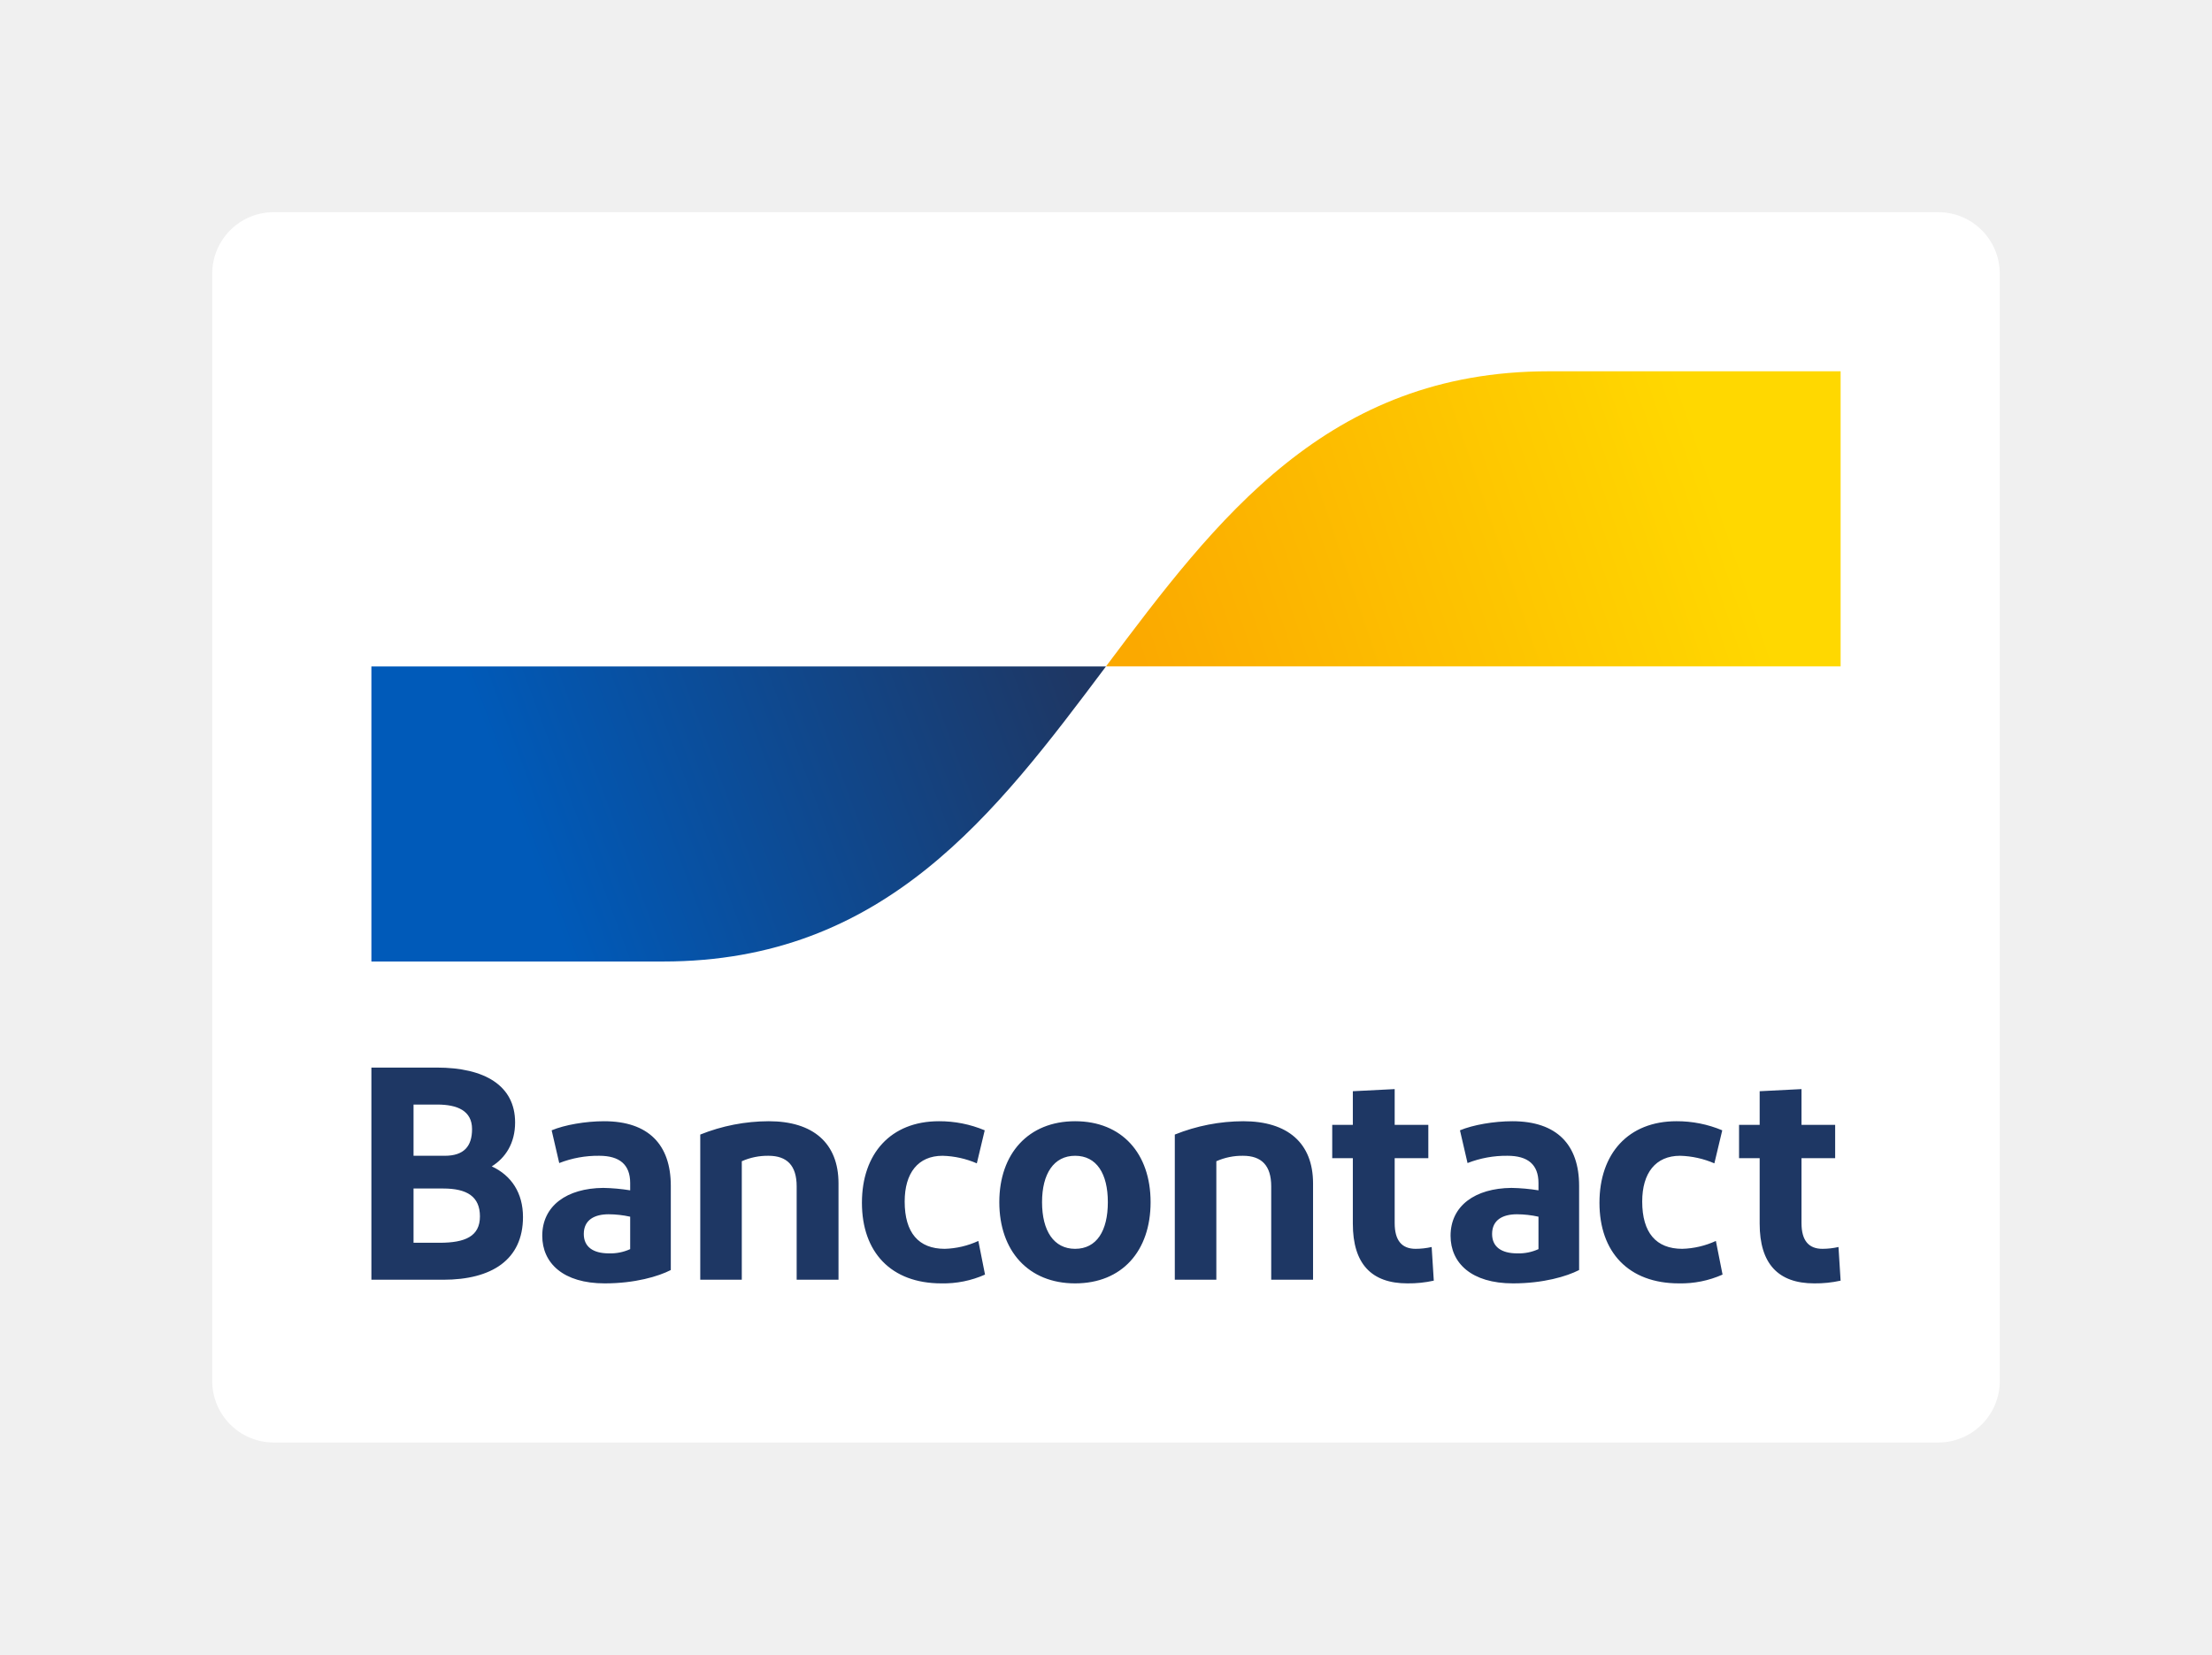
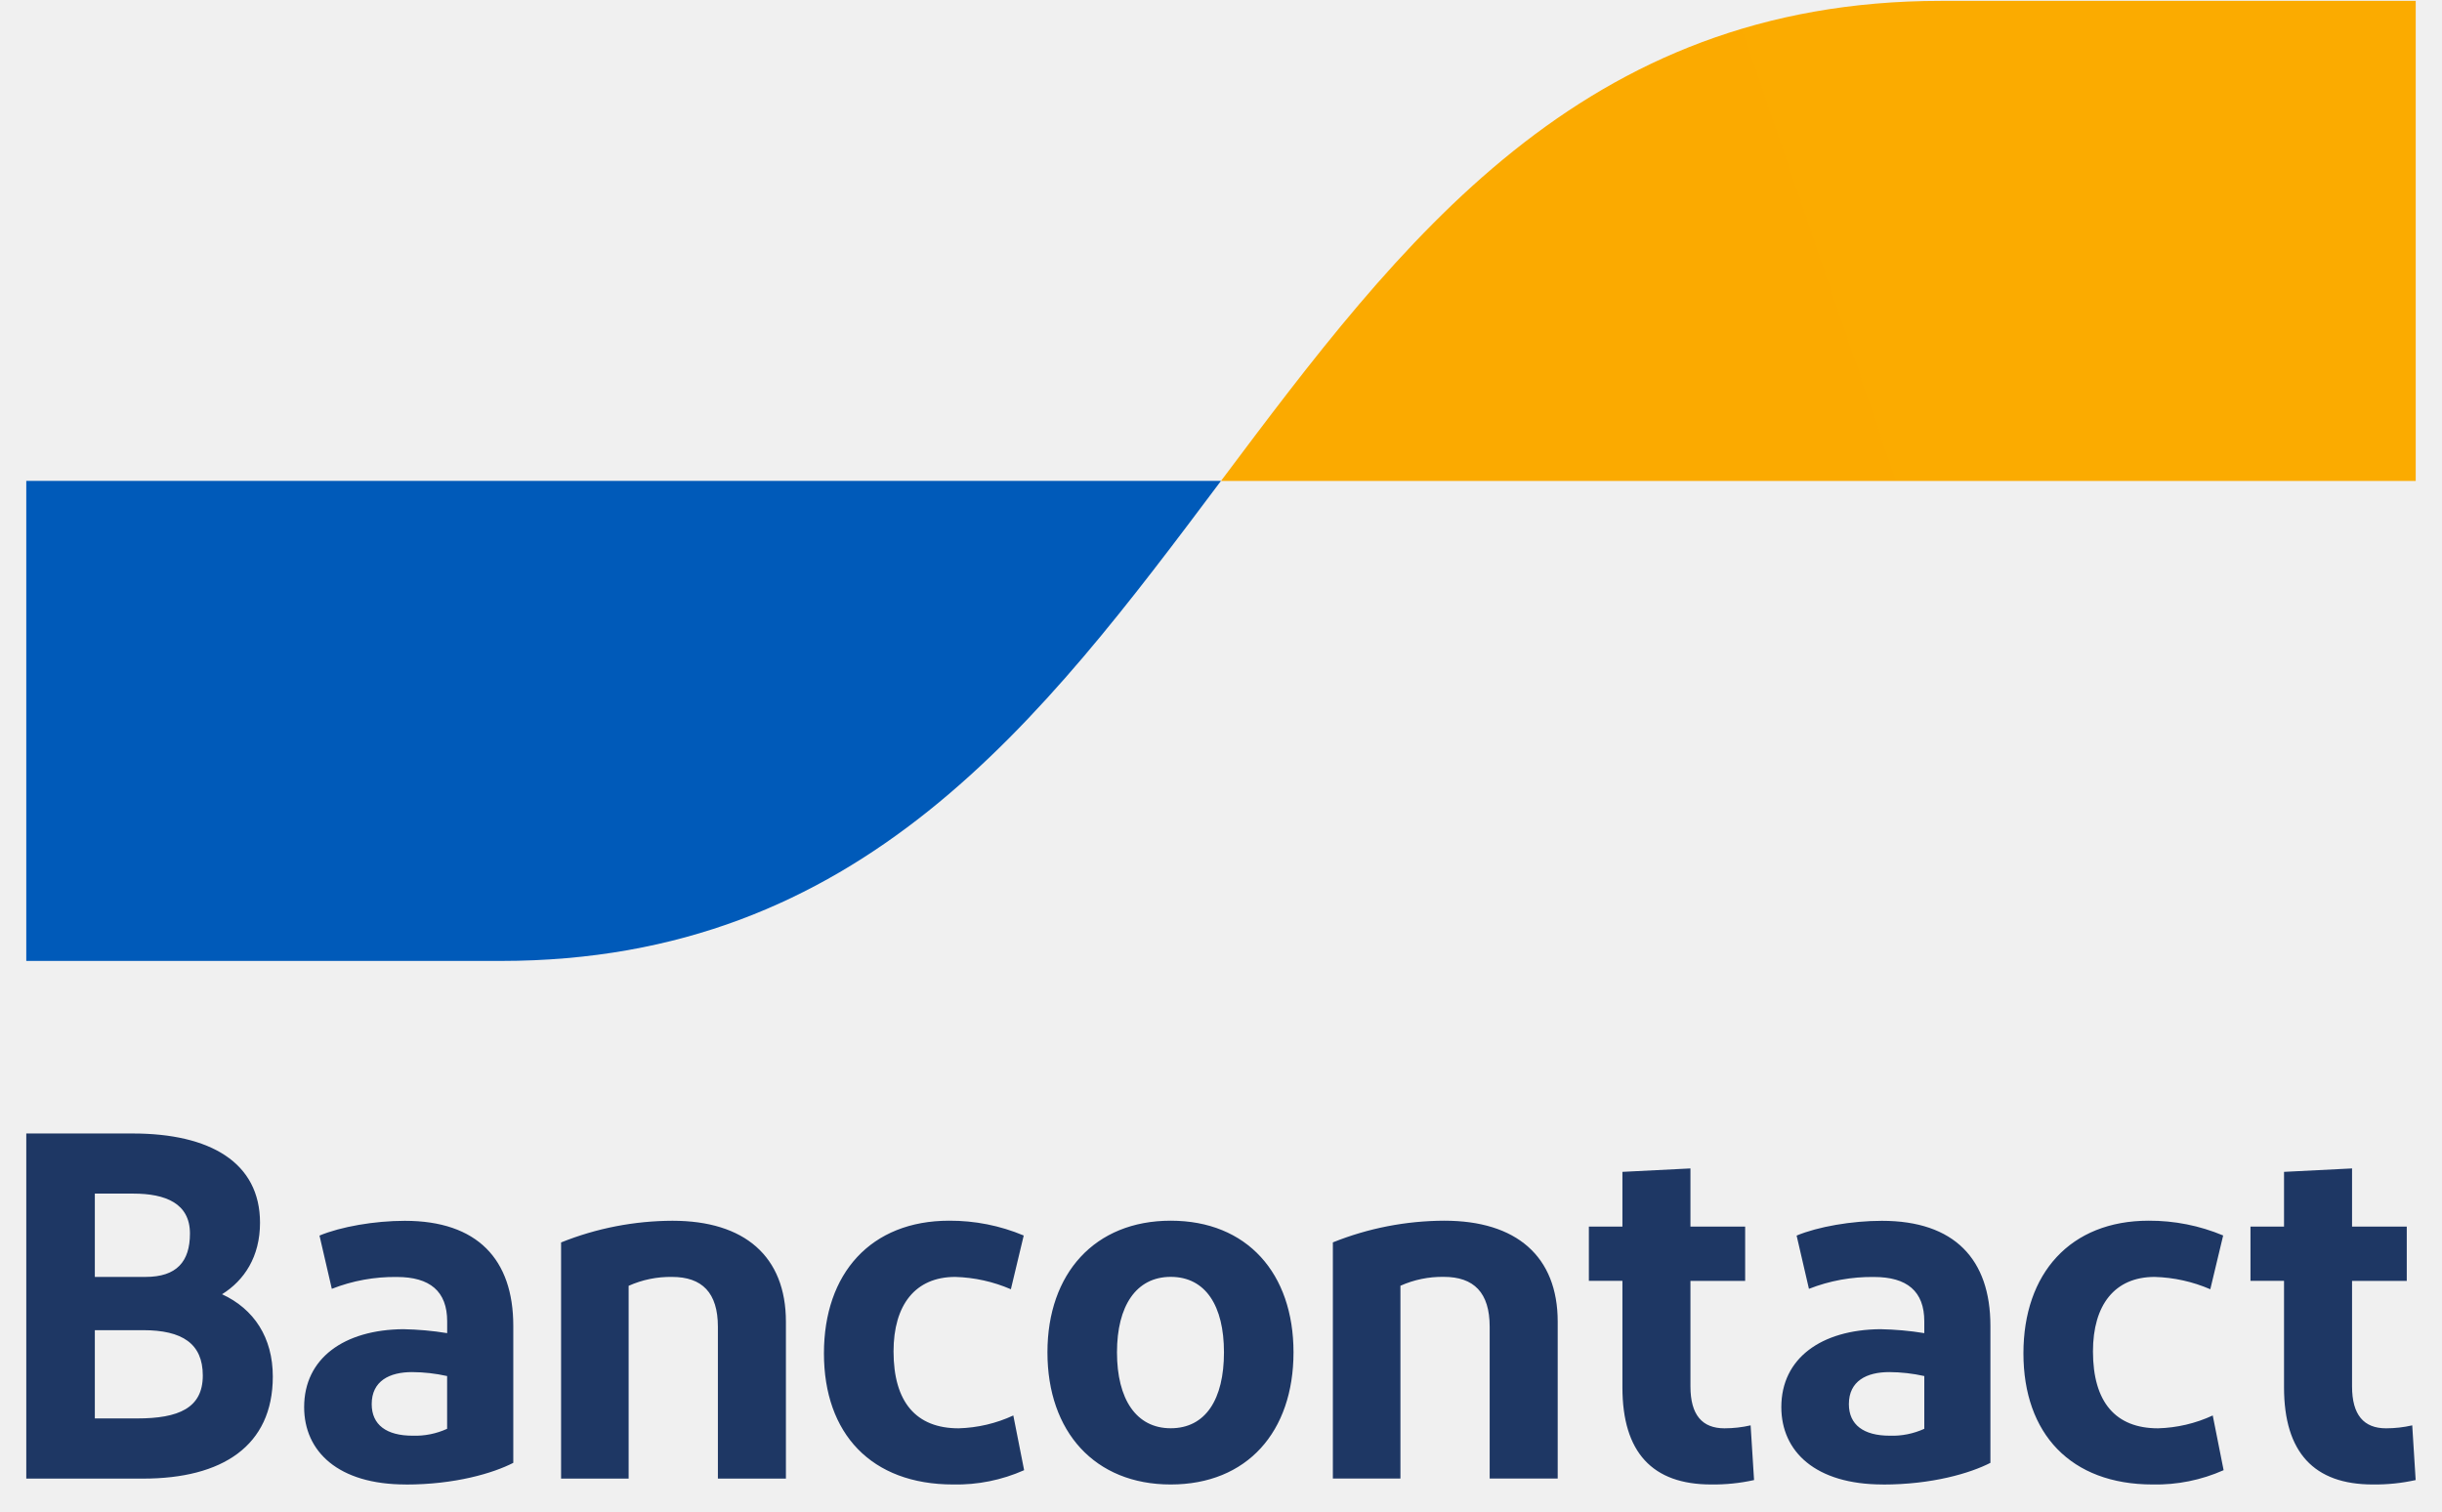
- <svg xmlns="http://www.w3.org/2000/svg" id="logo" viewBox="0 0 758.356 567.439">
-   <defs>
-     <style>.cls-1{fill:#fff;}.cls-2{fill:#1e3764;}.cls-3{fill:url(#Bancontact_blauw_rgb);}.cls-4{fill:url(#Bancontact_geel_rgb);}</style>
-     <linearGradient id="Bancontact_blauw_rgb" x1="178.27" y1="283.799" x2="362.51" y2="215.368" gradientUnits="userSpaceOnUse">
-       <stop offset="0" stop-color="#005ab9" />
-       <stop offset="1" stop-color="#1e3764" />
-     </linearGradient>
-     <linearGradient id="Bancontact_geel_rgb" x1="394.428" y1="237.305" x2="590.053" y2="170.562" gradientUnits="userSpaceOnUse">
-       <stop offset="0" stop-color="#fba900" />
-       <stop offset="1" stop-color="#ffd800" />
-     </linearGradient>
-   </defs>
-   <path id="rounded_white_background" class="cls-1" d="M93.855,72.758H664.501A21.096,21.096,0,0,1,685.597,93.855V473.585a21.096,21.096,0,0,1-21.096,21.096H93.855A21.096,21.096,0,0,1,72.758,473.585V93.855A21.096,21.096,0,0,1,93.855,72.758Z" />
-   <path id="Bancontact" class="cls-2" d="M127.328,438.865V366.107h22.451c16.319,0,26.817,6.132,26.817,18.813,0,7.172-3.326,12.161-8.003,15.071,6.756,3.118,10.706,9.147,10.706,17.358,0,14.656-10.706,21.516-27.336,21.516Zm14.448-42.512h10.706c6.548,0,9.355-3.222,9.355-9.147,0-6.341-5.093-8.419-11.953-8.419H141.776Zm0,29.831h8.939c8.731,0,13.824-2.183,13.824-9.043,0-6.756-4.365-9.562-12.577-9.562H141.776Zm65.541,13.928c-14.24,0-21.412-6.964-21.412-16.318,0-10.29,8.419-16.319,20.892-16.423a65.088,65.088,0,0,1,9.251.832v-2.495c0-6.34-3.638-9.355-10.602-9.355a36.466,36.466,0,0,0-13.72,2.495l-2.598-11.225c4.469-1.871,11.641-3.118,17.982-3.118,15.279,0,22.867,8.108,22.867,22.139V435.539C225.714,437.722,217.71,440.112,207.316,440.112Zm8.731-11.745V417.245a34.91,34.91,0,0,0-7.38-.832c-4.781,0-8.523,1.871-8.523,6.757,0,4.366,3.118,6.652,8.627,6.652A16.272,16.272,0,0,0,216.047,428.367ZM240.074,438.865V389.077a63.469,63.469,0,0,1,23.491-4.573c15.175,0,23.906,7.483,23.906,21.308v33.053H273.127V406.851c0-7.172-3.326-10.498-9.667-10.498a21.8,21.8,0,0,0-9.147,1.871v40.641Zm97.524-51.243L334.895,398.952a31.661,31.661,0,0,0-11.745-2.599c-8.419,0-12.993,5.925-12.993,15.695,0,10.706,4.781,16.215,13.72,16.215a29.425,29.425,0,0,0,11.537-2.703l2.287,11.538a34.984,34.984,0,0,1-14.967,3.014c-17.254,0-27.232-10.706-27.232-27.648,0-16.838,9.874-27.96,26.401-27.96A40.064,40.064,0,0,1,337.598,387.623Zm30.987,52.49c-16.007,0-25.985-11.122-25.985-27.856,0-16.631,9.978-27.752,25.985-27.752,16.111,0,25.881,11.122,25.881,27.752C394.466,428.991,384.696,440.112,368.585,440.112Zm0-11.849c7.38,0,11.225-6.132,11.225-16.007,0-9.771-3.846-15.903-11.225-15.903-7.276,0-11.33,6.132-11.33,15.903C357.255,422.131,361.309,428.263,368.585,428.263Zm34.182,10.602V389.077a63.469,63.469,0,0,1,23.491-4.573c15.175,0,23.906,7.483,23.906,21.308v33.053H435.82V406.851c0-7.172-3.326-10.498-9.667-10.498a21.8,21.8,0,0,0-9.147,1.871v40.641Zm79.746,1.247c-12.369,0-18.709-6.756-18.709-20.476V397.185h-7.068V385.751h7.068V374.214l14.344-.727v12.265H489.684V397.185H478.147v22.243c0,6.029,2.495,8.835,7.172,8.835a25.204,25.204,0,0,0,5.509-.624l.728,11.538A39.647,39.647,0,0,1,482.512,440.112Zm36.205,0c-14.24,0-21.412-6.964-21.412-16.318,0-10.29,8.419-16.319,20.892-16.423a65.088,65.088,0,0,1,9.251.832v-2.495c0-6.34-3.638-9.355-10.602-9.355a36.466,36.466,0,0,0-13.72,2.495l-2.598-11.225c4.469-1.871,11.641-3.118,17.982-3.118,15.279,0,22.867,8.108,22.867,22.139V435.539C537.114,437.722,529.111,440.112,518.717,440.112Zm8.731-11.745V417.245a34.91,34.91,0,0,0-7.38-.832c-4.781,0-8.523,1.871-8.523,6.757,0,4.366,3.118,6.652,8.627,6.652A16.271,16.271,0,0,0,527.448,428.367Zm63.003-40.745-2.703,11.329a31.661,31.661,0,0,0-11.745-2.599c-8.419,0-12.993,5.925-12.993,15.695,0,10.706,4.781,16.215,13.72,16.215a29.425,29.425,0,0,0,11.537-2.703l2.287,11.538a34.986,34.986,0,0,1-14.967,3.014c-17.254,0-27.233-10.706-27.233-27.648,0-16.838,9.874-27.96,26.401-27.96A40.064,40.064,0,0,1,590.451,387.623Zm31.536,52.49c-12.369,0-18.709-6.756-18.709-20.476V397.185h-7.068V385.751h7.068V374.214l14.344-.727v12.265h11.538V397.185H617.622v22.243c0,6.029,2.495,8.835,7.172,8.835a25.204,25.204,0,0,0,5.509-.624l.728,11.538A39.647,39.647,0,0,1,621.988,440.112Z" />
-   <path id="blue-symbol" class="cls-3" d="M227.379,329.728c75.9,0,113.85-50.6,151.8-101.2H127.328v101.2Z" />
-   <path id="yellow-symbol" class="cls-4" d="M530.979,127.327c-75.9,0-113.85,50.6-151.8,101.2H631.03V127.327Z" />
+ <svg xmlns="http://www.w3.org/2000/svg" fill="none" viewBox="0 0 42 26">
+   <linearGradient id="a" gradientUnits="userSpaceOnUse" x1="416.071" x2="1766.43" y1="427.26" y2="-74.301">
+     <stop offset="0" stop-color="#005ab9" />
+     <stop offset="1" stop-color="#1e3764" />
+   </linearGradient>
+   <linearGradient id="b" gradientUnits="userSpaceOnUse" x1="145.412" x2="1601.92" y1="491.069" y2="-5.857">
+     <stop offset="0" stop-color="#fba900" />
+     <stop offset="1" stop-color="#ffd800" />
+   </linearGradient>
+   <path d="m.452 25.432v-5.936h1.832c1.331 0 2.188.5 2.188 1.535 0 .585-.271.992-.653 1.23.551.254.873.746.873 1.416 0 1.196-.873 1.755-2.23 1.755zm1.179-3.469h.873c.534 0 .763-.263.763-.746 0-.517-.416-.687-.975-.687h-.661zm0 2.434h.729c.712 0 1.128-.178 1.128-.738 0-.551-.356-.78-1.026-.78h-.831zm5.347 1.136c-1.162 0-1.747-.568-1.747-1.331 0-.84.687-1.331 1.705-1.34.253.005.505.027.755.068v-.203c0-.517-.297-.763-.865-.763-.383-.005-.763.064-1.119.204l-.212-.916c.365-.153.95-.254 1.467-.254 1.247 0 1.866.661 1.866 1.806v2.357c-.348.178-1.001.373-1.849.373zm.712-.958v-.907c-.198-.044-.4-.067-.602-.068-.39 0-.695.153-.695.551 0 .356.254.543.704.543.204.007.408-.034.594-.119zm1.96.857v-4.062c.609-.245 1.26-.371 1.917-.373 1.238 0 1.95.611 1.95 1.738v2.697h-1.17v-2.612c0-.585-.271-.857-.789-.857-.257-.004-.511.048-.746.153v3.316zm7.957-4.181-.221.924c-.303-.131-.628-.203-.958-.212-.687 0-1.06.483-1.06 1.281 0 .874.39 1.323 1.119 1.323.325-.009.646-.084.941-.221l.186.941c-.384.171-.801.255-1.221.246-1.408 0-2.222-.873-2.222-2.256 0-1.374.806-2.281 2.154-2.281.44-.002.875.084 1.28.254zm2.528 4.282c-1.306 0-2.12-.907-2.12-2.273 0-1.357.814-2.264 2.12-2.264 1.315 0 2.112.907 2.112 2.264 0 1.365-.797 2.273-2.112 2.273zm0-.967c.602 0 .916-.5.916-1.306 0-.797-.314-1.298-.916-1.298-.594 0-.924.5-.924 1.298 0 .806.331 1.306.924 1.306zm2.789.865v-4.062c.609-.245 1.26-.371 1.917-.373 1.238 0 1.95.611 1.95 1.738v2.697h-1.17v-2.612c0-.585-.271-.857-.789-.857-.257-.004-.511.048-.746.153v3.316zm6.506.102c-1.009 0-1.526-.551-1.526-1.671v-1.832h-.577v-.933h.577v-.941l1.17-.059v1.001h.941v.933h-.941v1.815c0 .492.203.721.585.721.151-0.0.302-.017.45-.051l.059.941c-.242.054-.49.079-.738.076zm2.954 0c-1.162 0-1.747-.568-1.747-1.331 0-.84.687-1.331 1.704-1.34.253.005.505.027.755.068v-.203c0-.517-.297-.763-.865-.763-.383-.005-.763.064-1.119.204l-.212-.916c.365-.153.95-.254 1.467-.254 1.247 0 1.866.661 1.866 1.806v2.357c-.348.178-1.001.373-1.849.373zm.712-.958v-.907c-.198-.044-.4-.067-.602-.068-.39 0-.695.153-.695.551 0 .356.254.543.704.543.204.007.407-.034.594-.119zm5.14-3.324-.221.924c-.303-.131-.628-.203-.958-.212-.687 0-1.06.483-1.06 1.281 0 .874.39 1.323 1.119 1.323.325-.009.646-.084.941-.221l.187.941c-.384.171-.801.255-1.221.246-1.408 0-2.222-.873-2.222-2.256 0-1.374.806-2.281 2.154-2.281.44-.002.875.084 1.281.254zm2.573 4.282c-1.009 0-1.526-.551-1.526-1.671v-1.832h-.577v-.933h.577v-.941l1.17-.059v1.001h.941v.933h-.941v1.815c0 .492.203.721.585.721.151-0.0.302-.017.45-.051l.059.941c-.242.054-.49.079-.738.076z" fill="#1e3764" />
+   <path d="m8.615 16.528c6.192 0 9.289-4.128 12.385-8.257h-20.548v8.257z" fill="url(#a)" />
+   <path d="m33.385.015c-6.192 0-9.289 4.128-12.385 8.257h20.548v-8.257z" fill="url(#b)" />
</svg>
